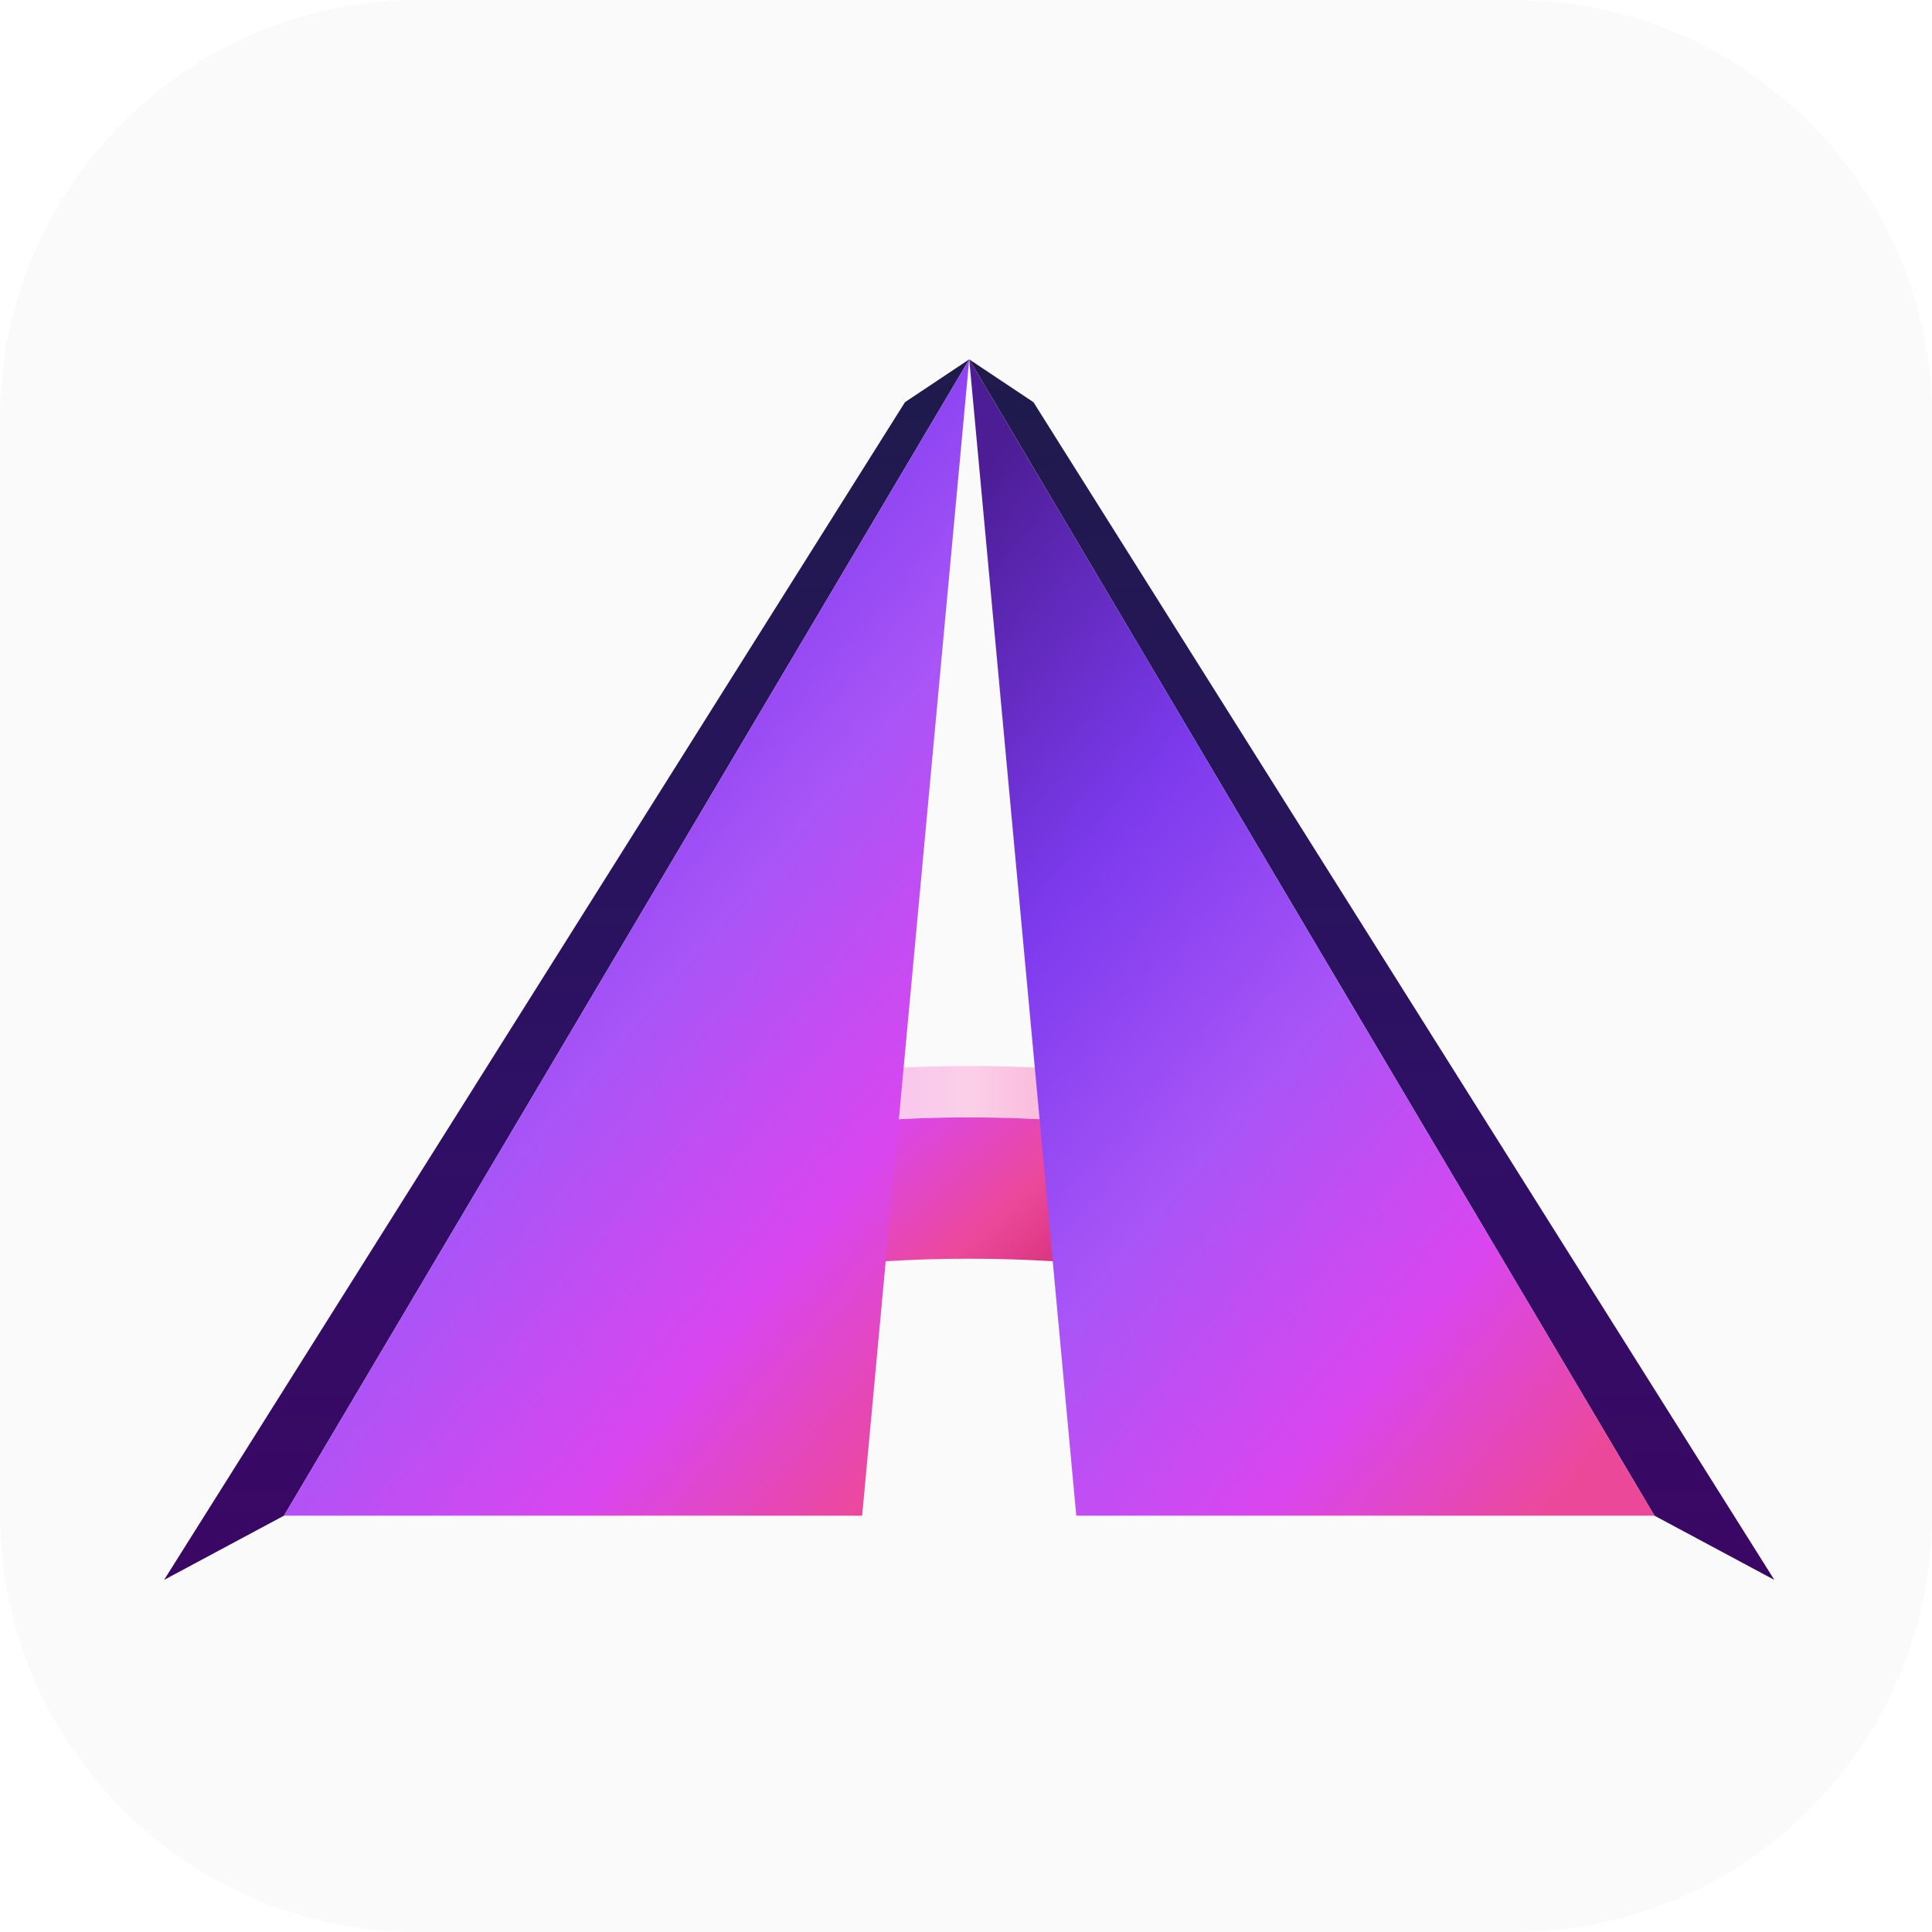
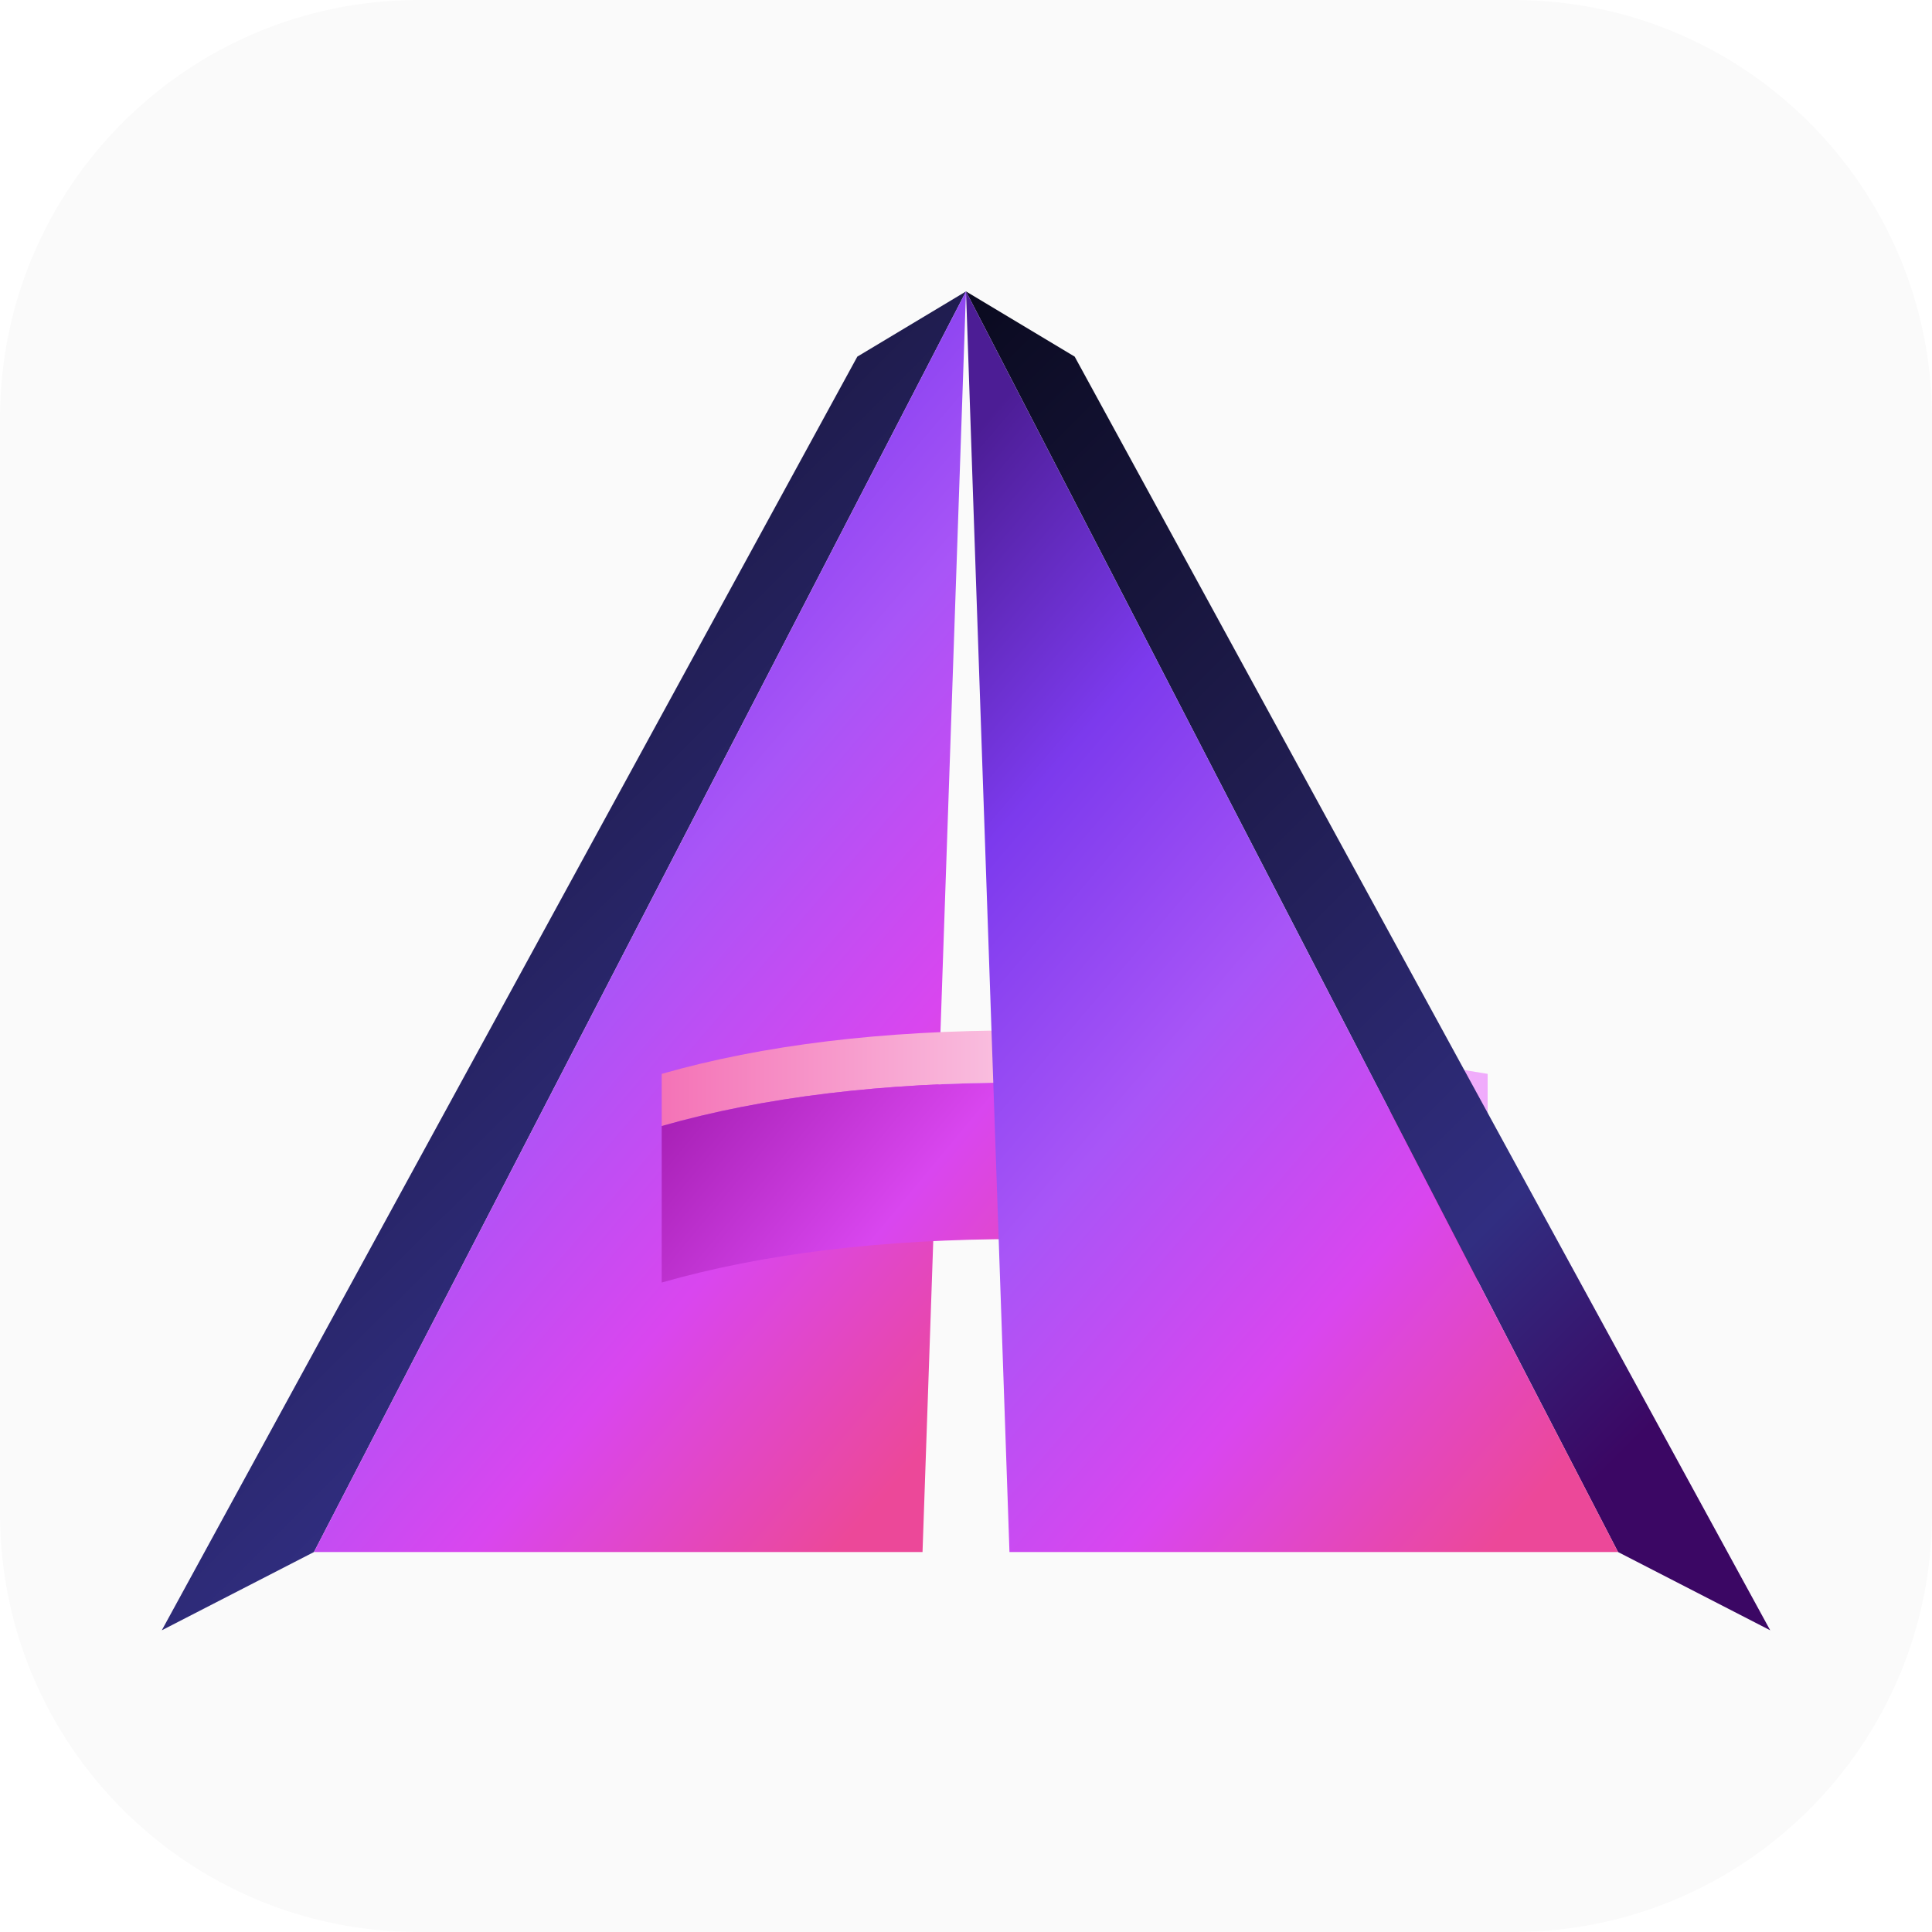
<svg xmlns="http://www.w3.org/2000/svg" viewBox="0 0 120 120">
  <defs>
-     <linearGradient id="legSide" x1="0%" y1="0%" x2="0%" y2="100%">
-       <stop offset="0%" stop-color="#1E1B4B" />
-       <stop offset="60%" stop-color="#2E1065" />
+     <linearGradient id="legSide" x1="0%" y1="0%" x2="60%" y2="100%">
+       <stop offset="0%" stop-color="#0A0A1F" />
+       <stop offset="40%" stop-color="#1E1B4B" />
+       <stop offset="80%" stop-color="#312E81" />
      <stop offset="100%" stop-color="#3B0764" />
    </linearGradient>
-     <linearGradient id="legFront" x1="15%" y1="0%" x2="85%" y2="100%">
+     <linearGradient id="legFront" x1="20%" y1="0%" x2="80%" y2="100%">
      <stop offset="0%" stop-color="#4C1D95" />
-       <stop offset="30%" stop-color="#7C3AED" />
-       <stop offset="55%" stop-color="#A855F7" />
-       <stop offset="80%" stop-color="#D946EF" />
+       <stop offset="25%" stop-color="#7C3AED" />
+       <stop offset="50%" stop-color="#A855F7" />
+       <stop offset="75%" stop-color="#D946EF" />
      <stop offset="100%" stop-color="#EC4899" />
    </linearGradient>
    <linearGradient id="barTop" x1="0%" y1="0%" x2="100%" y2="0%">
-       <stop offset="0%" stop-color="#F0ABFC" />
+       <stop offset="0%" stop-color="#F472B6" />
      <stop offset="50%" stop-color="#FBCFE8" />
-       <stop offset="100%" stop-color="#F472B6" />
+       <stop offset="100%" stop-color="#F0ABFC" />
    </linearGradient>
-     <linearGradient id="barFront" x1="0%" y1="0%" x2="100%" y2="30%">
+     <linearGradient id="barFront" x1="0%" y1="0%" x2="100%" y2="20%">
      <stop offset="0%" stop-color="#A21CAF" />
-       <stop offset="35%" stop-color="#D946EF" />
-       <stop offset="65%" stop-color="#EC4899" />
+       <stop offset="40%" stop-color="#D946EF" />
+       <stop offset="80%" stop-color="#EC4899" />
      <stop offset="100%" stop-color="#BE185D" />
    </linearGradient>
  </defs>
  <rect width="120" height="120" rx="26" fill="#FAFAFA" />
-   <g transform="translate(7,17) scale(0.266)">
-     <path d="M 200 20 L 40 290 L 12 305 L 185 30 Z" fill="url(#legSide)" />
-     <path d="M 120 195 Q 200 175 280 195 L 280 207 Q 200 187 120 207 Z" fill="url(#barTop)" />
-     <path d="M 120 207 Q 200 187 280 207 L 280 240 Q 200 220 120 240 Z" fill="url(#barFront)" />
-     <path d="M 200 20 L 175 290 L 40 290 Z" fill="url(#legFront)" />
-     <path d="M 200 20 L 360 290 L 388 305 L 215 30 Z" fill="url(#legSide)" />
-     <path d="M 200 20 L 225 290 L 360 290 Z" fill="url(#legFront)" />
+   <g transform="translate(6,10) scale(0.27)">
+     <path d="M 200 30 L 50 320 L 15 338 L 175 45 Z" fill="url(#legSide)" />
+     <path d="M 200 30 L 190 320 L 50 320 Z" fill="url(#legFront)" />
+     <path d="M 130 210 Q 200 190 320 210 L 320 222 Q 200 202 130 222 Z" fill="url(#barTop)" />
+     <path d="M 130 222 Q 200 202 320 222 L 320 258 Q 200 238 130 258 Z" fill="url(#barFront)" />
+     <path d="M 200 30 L 350 320 L 385 338 L 225 45 Z" fill="url(#legSide)" />
+     <path d="M 200 30 L 350 320 L 210 320 Z" fill="url(#legFront)" />
  </g>
</svg>
